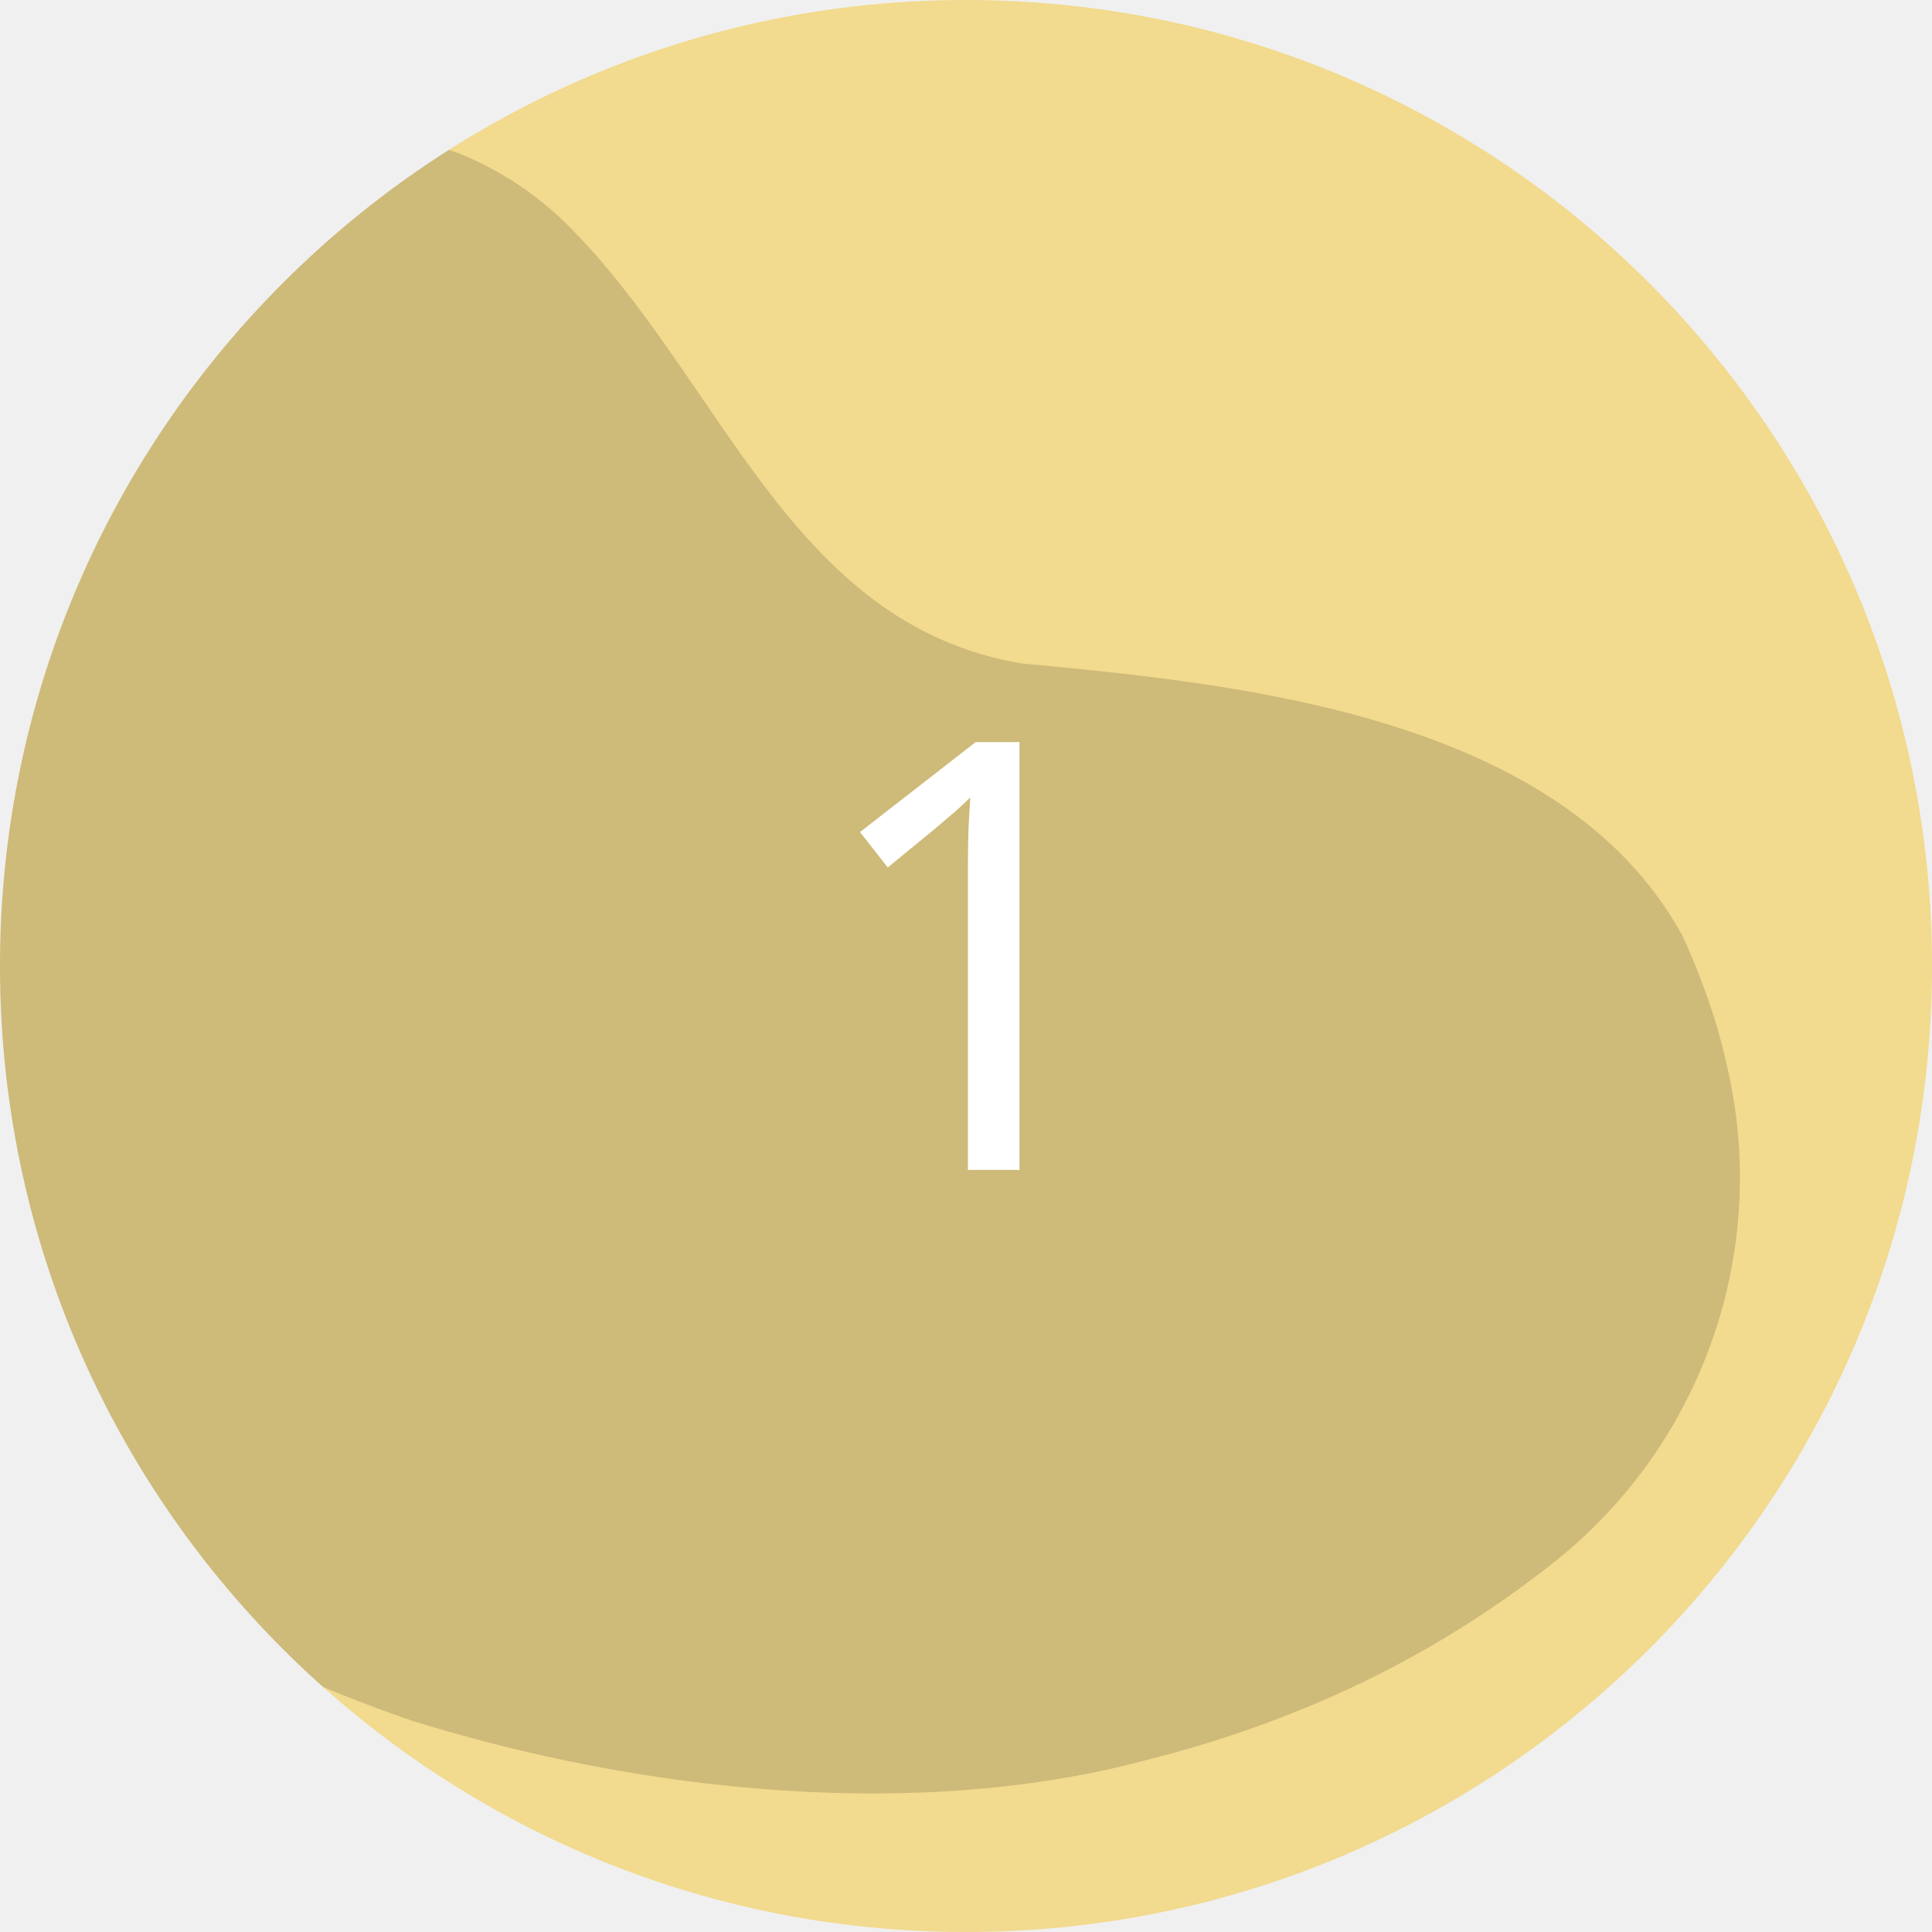
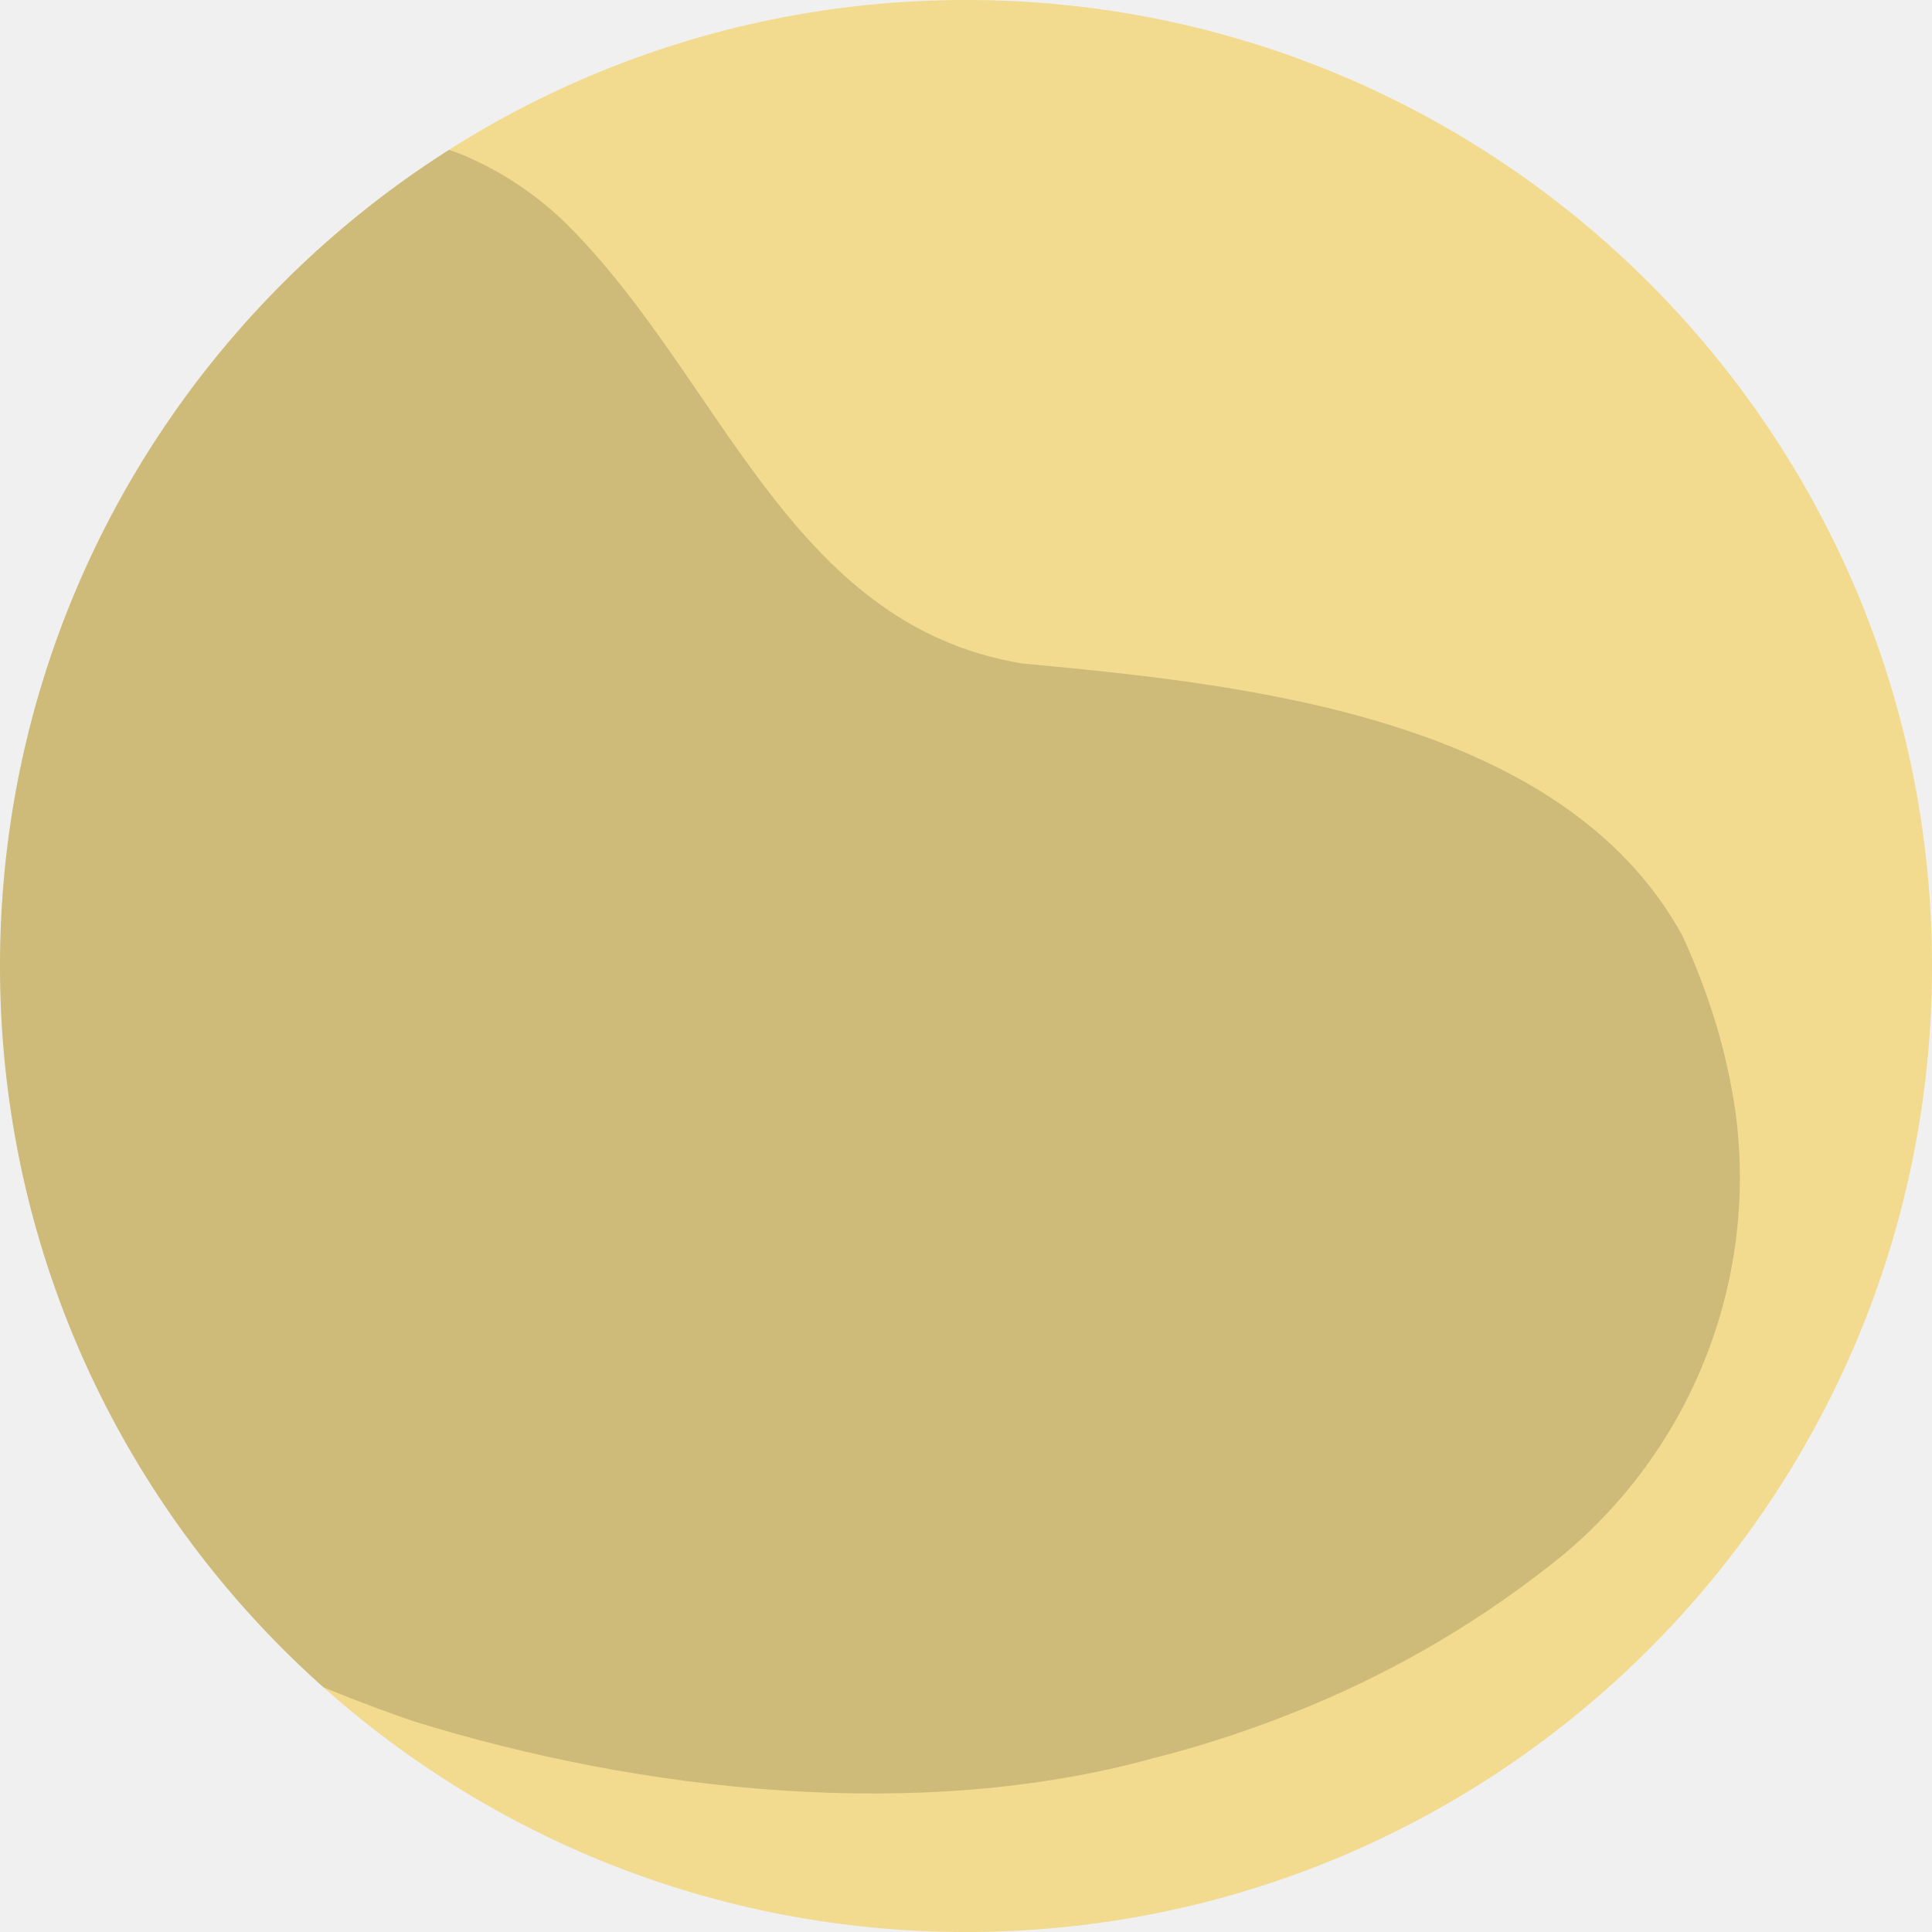
- <svg xmlns="http://www.w3.org/2000/svg" width="164.491" height="164.491" viewBox="0 0 164.491 164.491">
+ <svg xmlns="http://www.w3.org/2000/svg" width="140.304" height="140.304" viewBox="0 0 140.304 140.304">
  <defs>
-     <style>.a{fill:none;}.b{clip-path:url(#a);}.c{fill:#f2da8e;}.d{opacity:0.15;}.e{fill:#fff;font-size:51px;font-family:MyriadPro-Regular, Myriad Pro;}</style>
    <clipPath id="a">
-       <ellipse class="a" cx="82.246" cy="82.246" rx="82.246" ry="82.246" />
+       <circle cx="70.152" cy="70.152" r="70.152" fill="none" />
    </clipPath>
  </defs>
-   <g transform="translate(0 0)">
-     <g class="b">
-       <path class="c" d="M579.934,335.366s58.4-51.664,108.133-8.856,30.008,128.39,20.479,140.375-21.8,20.5-74.992,18.721-91.966-29.166-87.961-85.121C545.594,400.485,547.992,367.222,579.934,335.366Z" transform="translate(-553.249 -321.097)" />
-       <path class="d" d="M550.364,357.845c13.542-15.3,32.684-38.471,50.3-30.264a28.329,28.329,0,0,1,7.786,5.318c13.372,13.142,19.005,34.312,38.982,37.6,18,1.7,45.859,4.281,56.192,23.163a58.993,58.993,0,0,1,2.868,7.513,51.832,51.832,0,0,1,1.651,7.442,41.816,41.816,0,0,1-15.81,38.684,87.249,87.249,0,0,1-21.771,12.5,95.018,95.018,0,0,1-11.989,3.9c-19.755,5.461-43.466,2.906-63-3.159q-6.122-2.1-12.09-4.814-5.914-2.736-11.629-6.029A133.377,133.377,0,0,1,548.3,432.2a90.522,90.522,0,0,1-8.229-9.2C528.9,411.743,526.5,396.72,531,383.261a44.124,44.124,0,0,1,3.362-7.731c2.427-5.847,5.692-10.6,10.782-12.86C546.893,361.06,548.647,359.48,550.364,357.845Z" transform="translate(-560.389 -314.006)" />
-     </g>
+   <g clip-path="url(#a)">
+     <path d="M567.354,383.232s49.813-44.068,92.235-7.554,25.594,109.512,17.468,119.735-18.6,17.489-63.965,15.968-78.444-24.877-75.027-72.6C538.064,438.776,540.109,410.4,567.354,383.232Z" transform="translate(-544.593 -371.061)" fill="#f2da8e" />
+     <path d="M539.714,404.808c11.55-13.051,27.878-32.814,42.9-25.814a24.191,24.191,0,0,1,6.641,4.536c11.406,11.21,16.211,29.266,33.249,32.069,15.351,1.447,39.117,3.651,47.931,19.757a50.121,50.121,0,0,1,2.445,6.409,44.234,44.234,0,0,1,1.409,6.347,35.668,35.668,0,0,1-13.485,33,74.425,74.425,0,0,1-18.57,10.661,81.009,81.009,0,0,1-10.228,3.328c-16.85,4.658-37.073,2.478-53.733-2.695q-5.222-1.794-10.312-4.106-5.044-2.334-9.919-5.143a113.763,113.763,0,0,1-20.088-14.922,77.054,77.054,0,0,1-7.019-7.851c-9.529-9.6-11.577-22.411-7.738-33.893a37.731,37.731,0,0,1,2.866-6.595c2.07-4.987,4.856-9.039,9.2-10.969C536.754,407.55,538.25,406.2,539.714,404.808Z" transform="translate(-548.265 -367.415)" opacity="0.15" />
  </g>
-   <text class="e" transform="translate(68.69 99.606)">
-     <tspan x="0" y="0">1</tspan>
-   </text>
</svg>
